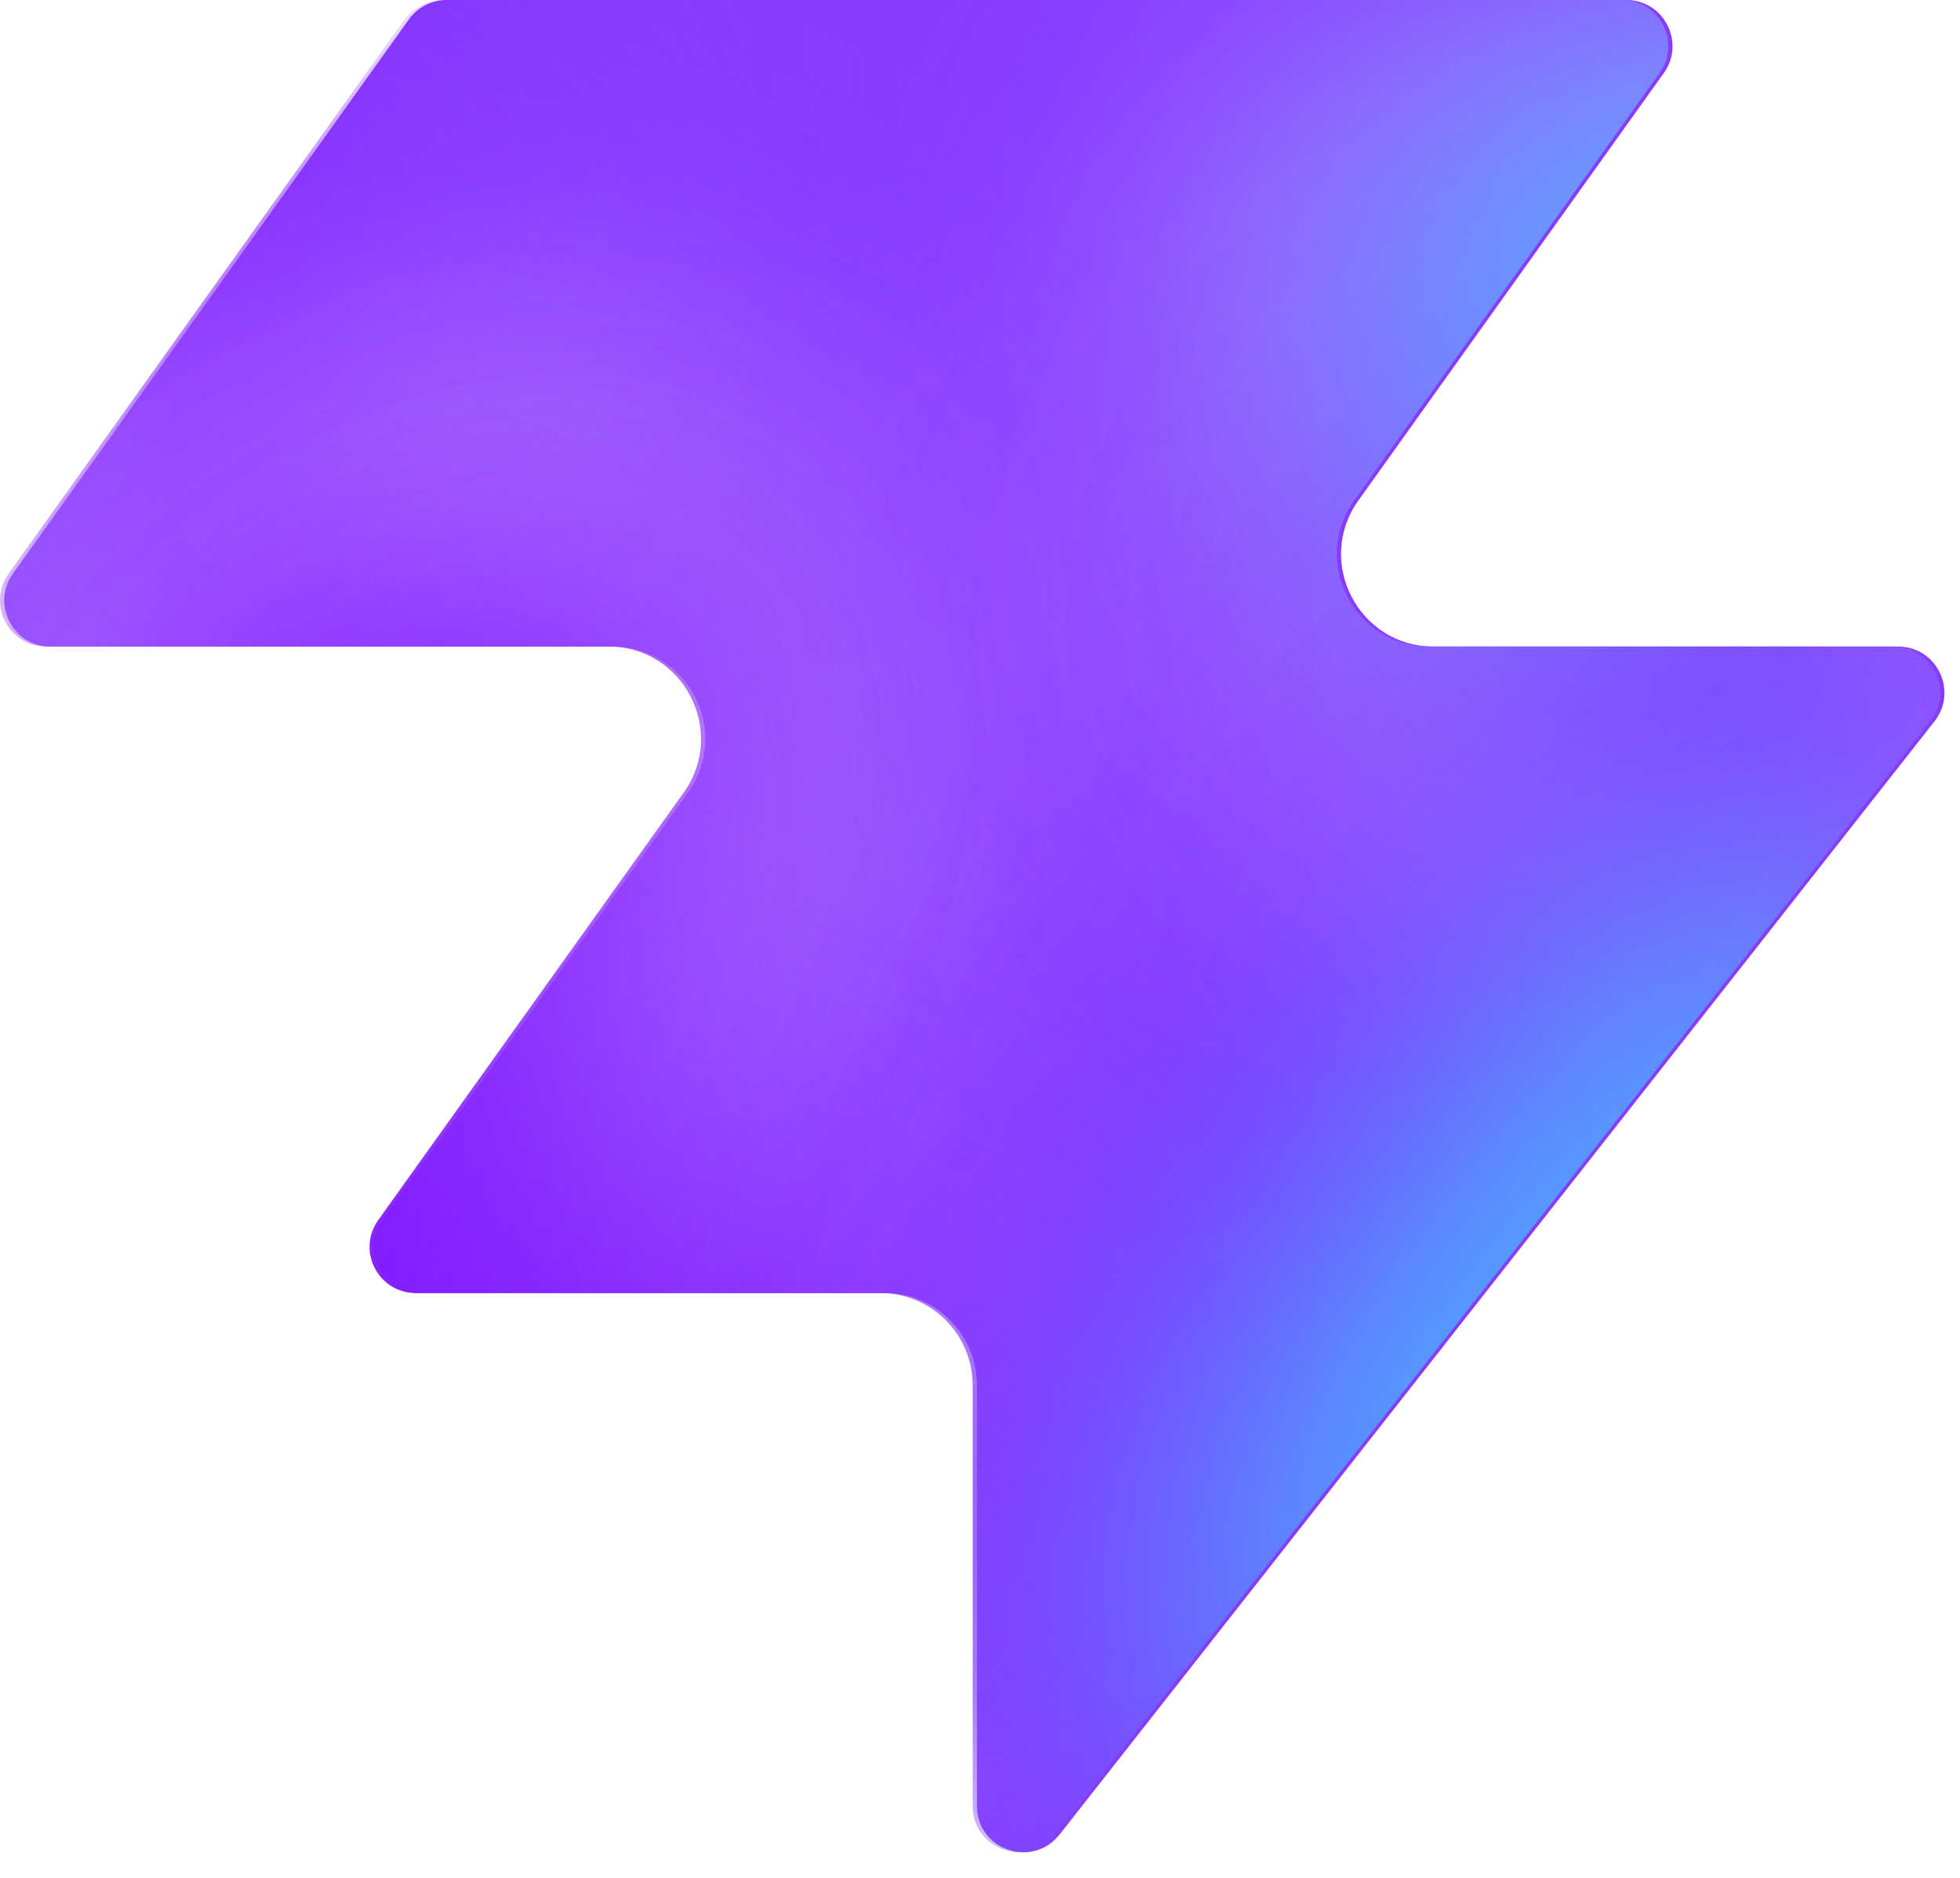
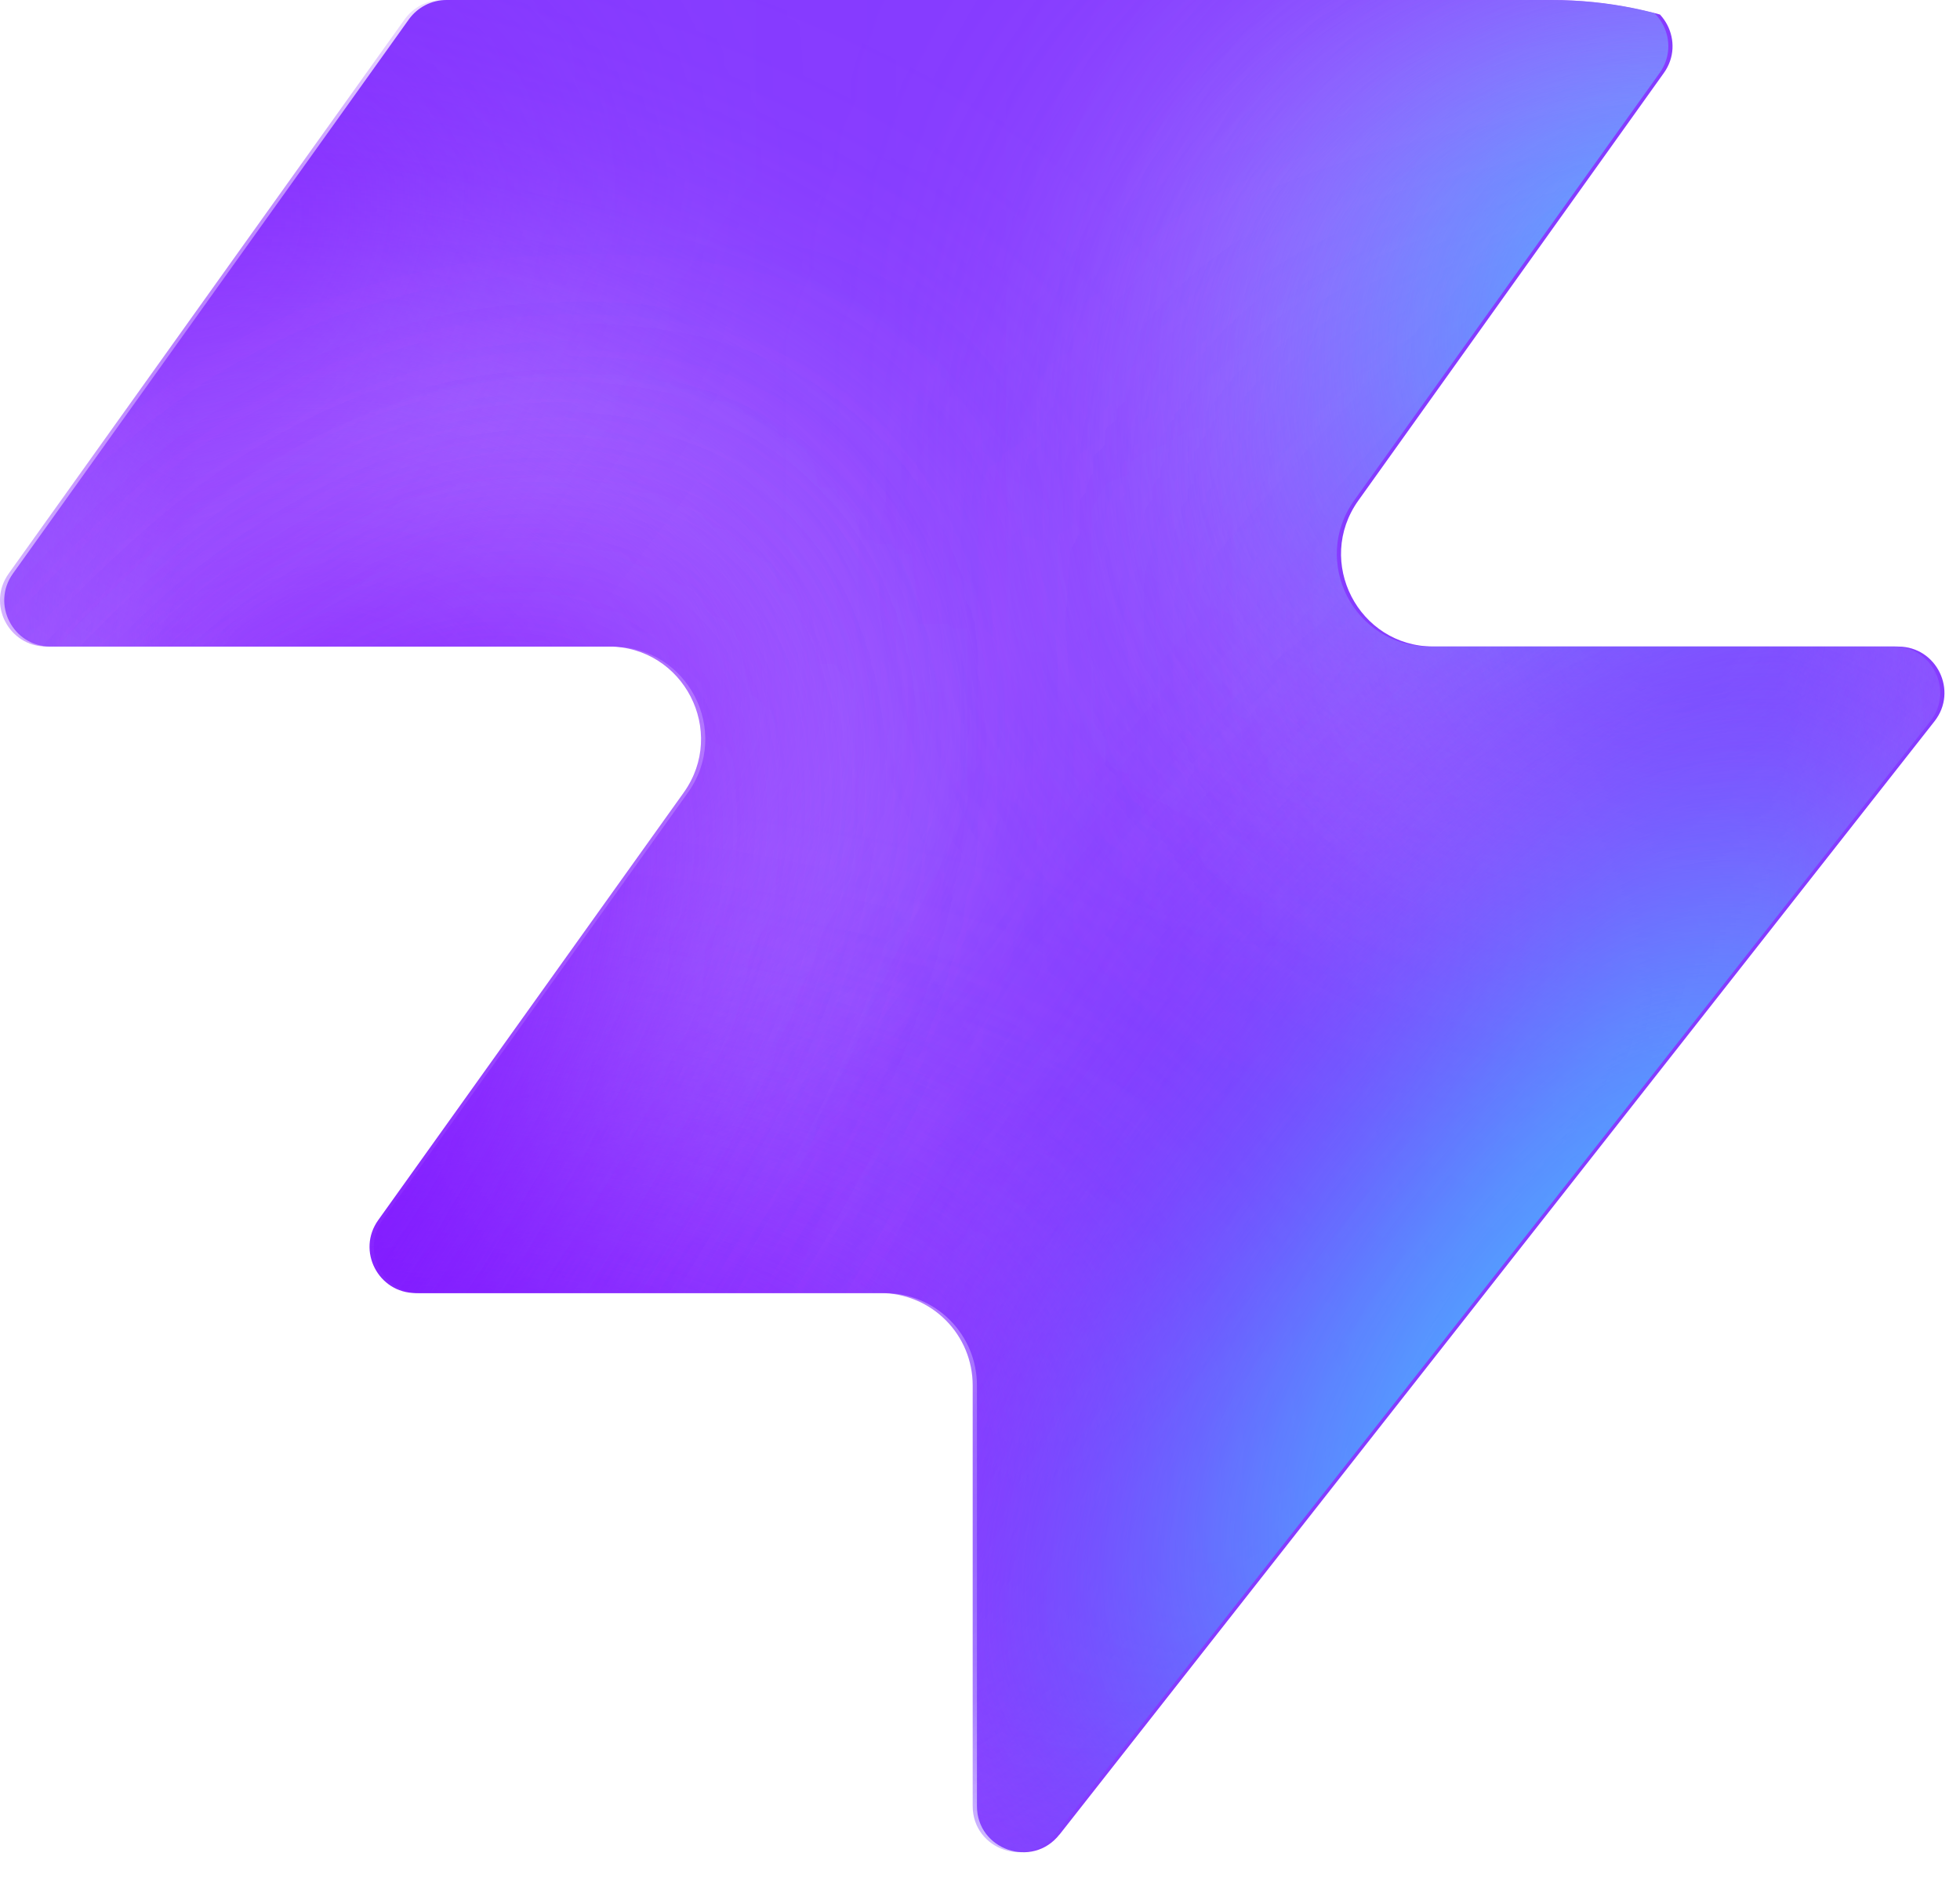
<svg xmlns="http://www.w3.org/2000/svg" width="48" height="46" fill="none" viewBox="0 0 48 46">
-   <path fill="#863bff" d="M25.946 44.938c-.664.845-2.021.375-2.021-.698V33.937a2.26 2.26 0 0 0-2.262-2.262H10.287c-.92 0-1.456-1.04-.92-1.788l7.48-10.471c1.07-1.497 0-3.578-1.842-3.578H1.237c-.92 0-1.456-1.04-.92-1.788L10.013.474c.214-.297.556-.474.92-.474h28.894c.92 0 1.456 1.04.92 1.788l-7.48 10.471c-1.07 1.498 0 3.579 1.842 3.579h11.377c.943 0 1.473 1.088.89 1.83L25.947 44.94z" style="fill:#863bff;fill:color(display-p3 .525 .23 1);fill-opacity:1" />
-   <mask id="a" width="48" height="46" x="0" y="0" maskUnits="userSpaceOnUse" style="mask-type:alpha">
-     <path fill="#000" d="M25.842 44.938c-.664.844-2.021.375-2.021-.698V33.937a2.26 2.26 0 0 0-2.262-2.262H10.183c-.92 0-1.456-1.04-.92-1.788l7.48-10.471c1.07-1.498 0-3.579-1.842-3.579H1.133c-.92 0-1.456-1.04-.92-1.787L9.91.473c.214-.297.556-.474.92-.474h28.894c.92 0 1.456 1.04.92 1.788l-7.48 10.471c-1.07 1.498 0 3.578 1.842 3.578h11.377c.943 0 1.473 1.088.89 1.832L25.843 44.94z" style="fill:#000;fill-opacity:1" />
-   </mask>
-   <g mask="url(#a)">
-     <g filter="url(#b)">
-       <ellipse cx="5.508" cy="14.704" fill="#ede6ff" rx="5.508" ry="14.704" style="fill:#ede6ff;fill:color(display-p3 .927 .903 1);fill-opacity:1" transform="matrix(.00324 1 1 -.00324 -4.47 31.516)" />
+   <defs>
+     <clipPath id="cr">
+       <rect width="48" height="46" rx="10" ry="10" />
+     </clipPath>
+     <mask id="a" width="48" height="46" x="0" y="0" maskUnits="userSpaceOnUse" style="mask-type:alpha">
+       <path fill="#000" d="M25.842 44.938c-.664.844-2.021.375-2.021-.698V33.937a2.26 2.26 0 0 0-2.262-2.262H10.183c-.92 0-1.456-1.04-.92-1.788l7.48-10.471c1.07-1.498 0-3.579-1.842-3.579H1.133c-.92 0-1.456-1.04-.92-1.787L9.91.473c.214-.297.556-.474.92-.474h28.894c.92 0 1.456 1.04.92 1.788l-7.48 10.471c-1.07 1.498 0 3.578 1.842 3.578h11.377c.943 0 1.473 1.088.89 1.832L25.843 44.94z" style="fill:#000;fill-opacity:1" />
+     </mask>
+   </defs>
+   <g clip-path="url(#cr)">
+     <path fill="#863bff" d="M25.946 44.938c-.664.845-2.021.375-2.021-.698V33.937a2.26 2.26 0 0 0-2.262-2.262H10.287c-.92 0-1.456-1.04-.92-1.788l7.48-10.471c1.07-1.497 0-3.578-1.842-3.578H1.237c-.92 0-1.456-1.04-.92-1.788L10.013.474c.214-.297.556-.474.92-.474h28.894c.92 0 1.456 1.04.92 1.788l-7.48 10.471c-1.07 1.498 0 3.579 1.842 3.579h11.377c.943 0 1.473 1.088.89 1.83L25.947 44.94z" style="fill:#863bff;fill:color(display-p3 .525 .23 1);fill-opacity:1" />
+     <g mask="url(#a)">
+       <g filter="url(#b)">
+         <ellipse cx="5.508" cy="14.704" fill="#ede6ff" rx="5.508" ry="14.704" style="fill:#ede6ff;fill:color(display-p3 .927 .903 1);fill-opacity:1" transform="matrix(.00324 1 1 -.00324 -4.47 31.516)" />
+       </g>
+       <g filter="url(#c)">
+         <ellipse cx="10.399" cy="29.851" fill="#ede6ff" rx="10.399" ry="29.851" style="fill:#ede6ff;fill:color(display-p3 .927 .903 1);fill-opacity:1" transform="matrix(.00324 1 1 -.00324 -39.328 7.883)" />
+       </g>
+       <g filter="url(#d)">
+         <ellipse cx="5.508" cy="30.487" fill="#7e14ff" rx="5.508" ry="30.487" style="fill:#7e14ff;fill:color(display-p3 .492 .077 1);fill-opacity:1" transform="rotate(89.814 -25.913 -14.639)scale(1 -1)" />
+       </g>
+       <g filter="url(#e)">
+         <ellipse cx="5.508" cy="30.599" fill="#7e14ff" rx="5.508" ry="30.599" style="fill:#7e14ff;fill:color(display-p3 .492 .077 1);fill-opacity:1" transform="rotate(89.814 -32.644 -3.334)scale(1 -1)" />
+       </g>
+       <g filter="url(#f)">
+         <ellipse cx="5.508" cy="30.599" fill="#7e14ff" rx="5.508" ry="30.599" style="fill:#7e14ff;fill:color(display-p3 .492 .077 1);fill-opacity:1" transform="matrix(.00324 1 1 -.00324 -34.34 30.47)" />
+       </g>
+       <g filter="url(#g)">
+         <ellipse cx="14.072" cy="22.078" fill="#ede6ff" rx="14.072" ry="22.078" style="fill:#ede6ff;fill:color(display-p3 .927 .903 1);fill-opacity:1" transform="rotate(93.35 24.506 48.493)scale(-1 1)" />
+       </g>
+       <g filter="url(#h)">
+         <ellipse cx="3.47" cy="21.501" fill="#7e14ff" rx="3.47" ry="21.501" style="fill:#7e14ff;fill:color(display-p3 .492 .077 1);fill-opacity:1" transform="rotate(89.009 28.708 47.59)scale(-1 1)" />
+       </g>
+       <g filter="url(#i)">
+         <ellipse cx="3.47" cy="21.501" fill="#7e14ff" rx="3.47" ry="21.501" style="fill:#7e14ff;fill:color(display-p3 .492 .077 1);fill-opacity:1" transform="rotate(89.009 28.708 47.59)scale(-1 1)" />
+       </g>
+       <g filter="url(#j)">
+         <ellipse cx=".387" cy="8.972" fill="#7e14ff" rx="4.407" ry="29.108" style="fill:#7e14ff;fill:color(display-p3 .492 .077 1);fill-opacity:1" transform="rotate(39.51 .387 8.972)" />
+       </g>
+       <g filter="url(#k)">
+         <ellipse cx="47.523" cy="-6.092" fill="#7e14ff" rx="4.407" ry="29.108" style="fill:#7e14ff;fill:color(display-p3 .492 .077 1);fill-opacity:1" transform="rotate(37.892 47.523 -6.092)" />
+       </g>
+       <g filter="url(#l)">
+         <ellipse cx="41.412" cy="6.333" fill="#47bfff" rx="5.971" ry="9.665" style="fill:#47bfff;fill:color(display-p3 .28 .748 1);fill-opacity:1" transform="rotate(37.892 41.412 6.333)" />
+       </g>
+       <g filter="url(#m)">
+         <ellipse cx="-1.879" cy="38.332" fill="#7e14ff" rx="4.407" ry="29.108" style="fill:#7e14ff;fill:color(display-p3 .492 .077 1);fill-opacity:1" transform="rotate(37.892 -1.88 38.332)" />
+       </g>
+       <g filter="url(#n)">
+         <ellipse cx="-1.879" cy="38.332" fill="#7e14ff" rx="4.407" ry="29.108" style="fill:#7e14ff;fill:color(display-p3 .492 .077 1);fill-opacity:1" transform="rotate(37.892 -1.88 38.332)" />
+       </g>
+       <g filter="url(#o)">
+         <ellipse cx="35.651" cy="29.907" fill="#7e14ff" rx="4.407" ry="29.108" style="fill:#7e14ff;fill:color(display-p3 .492 .077 1);fill-opacity:1" transform="rotate(37.892 35.651 29.907)" />
+       </g>
+       <g filter="url(#p)">
+         <ellipse cx="38.418" cy="32.4" fill="#47bfff" rx="5.971" ry="15.297" style="fill:#47bfff;fill:color(display-p3 .28 .748 1);fill-opacity:1" transform="rotate(37.892 38.418 32.4)" />
+       </g>
    </g>
-     <g filter="url(#c)">
-       <ellipse cx="10.399" cy="29.851" fill="#ede6ff" rx="10.399" ry="29.851" style="fill:#ede6ff;fill:color(display-p3 .927 .903 1);fill-opacity:1" transform="matrix(.00324 1 1 -.00324 -39.328 7.883)" />
-     </g>
-     <g filter="url(#d)">
-       <ellipse cx="5.508" cy="30.487" fill="#7e14ff" rx="5.508" ry="30.487" style="fill:#7e14ff;fill:color(display-p3 .492 .077 1);fill-opacity:1" transform="rotate(89.814 -25.913 -14.639)scale(1 -1)" />
-     </g>
-     <g filter="url(#e)">
-       <ellipse cx="5.508" cy="30.599" fill="#7e14ff" rx="5.508" ry="30.599" style="fill:#7e14ff;fill:color(display-p3 .492 .077 1);fill-opacity:1" transform="rotate(89.814 -32.644 -3.334)scale(1 -1)" />
-     </g>
-     <g filter="url(#f)">
-       <ellipse cx="5.508" cy="30.599" fill="#7e14ff" rx="5.508" ry="30.599" style="fill:#7e14ff;fill:color(display-p3 .492 .077 1);fill-opacity:1" transform="matrix(.00324 1 1 -.00324 -34.34 30.47)" />
-     </g>
-     <g filter="url(#g)">
-       <ellipse cx="14.072" cy="22.078" fill="#ede6ff" rx="14.072" ry="22.078" style="fill:#ede6ff;fill:color(display-p3 .927 .903 1);fill-opacity:1" transform="rotate(93.35 24.506 48.493)scale(-1 1)" />
-     </g>
-     <g filter="url(#h)">
-       <ellipse cx="3.47" cy="21.501" fill="#7e14ff" rx="3.47" ry="21.501" style="fill:#7e14ff;fill:color(display-p3 .492 .077 1);fill-opacity:1" transform="rotate(89.009 28.708 47.59)scale(-1 1)" />
-     </g>
-     <g filter="url(#i)">
-       <ellipse cx="3.47" cy="21.501" fill="#7e14ff" rx="3.47" ry="21.501" style="fill:#7e14ff;fill:color(display-p3 .492 .077 1);fill-opacity:1" transform="rotate(89.009 28.708 47.59)scale(-1 1)" />
-     </g>
-     <g filter="url(#j)">
-       <ellipse cx=".387" cy="8.972" fill="#7e14ff" rx="4.407" ry="29.108" style="fill:#7e14ff;fill:color(display-p3 .492 .077 1);fill-opacity:1" transform="rotate(39.51 .387 8.972)" />
-     </g>
-     <g filter="url(#k)">
-       <ellipse cx="47.523" cy="-6.092" fill="#7e14ff" rx="4.407" ry="29.108" style="fill:#7e14ff;fill:color(display-p3 .492 .077 1);fill-opacity:1" transform="rotate(37.892 47.523 -6.092)" />
-     </g>
-     <g filter="url(#l)">
-       <ellipse cx="41.412" cy="6.333" fill="#47bfff" rx="5.971" ry="9.665" style="fill:#47bfff;fill:color(display-p3 .28 .748 1);fill-opacity:1" transform="rotate(37.892 41.412 6.333)" />
-     </g>
-     <g filter="url(#m)">
-       <ellipse cx="-1.879" cy="38.332" fill="#7e14ff" rx="4.407" ry="29.108" style="fill:#7e14ff;fill:color(display-p3 .492 .077 1);fill-opacity:1" transform="rotate(37.892 -1.88 38.332)" />
-     </g>
-     <g filter="url(#n)">
-       <ellipse cx="-1.879" cy="38.332" fill="#7e14ff" rx="4.407" ry="29.108" style="fill:#7e14ff;fill:color(display-p3 .492 .077 1);fill-opacity:1" transform="rotate(37.892 -1.88 38.332)" />
-     </g>
-     <g filter="url(#o)">
-       <ellipse cx="35.651" cy="29.907" fill="#7e14ff" rx="4.407" ry="29.108" style="fill:#7e14ff;fill:color(display-p3 .492 .077 1);fill-opacity:1" transform="rotate(37.892 35.651 29.907)" />
-     </g>
-     <g filter="url(#p)">
-       <ellipse cx="38.418" cy="32.4" fill="#47bfff" rx="5.971" ry="15.297" style="fill:#47bfff;fill:color(display-p3 .28 .748 1);fill-opacity:1" transform="rotate(37.892 38.418 32.4)" />
-     </g>
+     <defs>
+       <filter id="b" width="60.045" height="41.654" x="-19.77" y="16.149" color-interpolation-filters="sRGB" filterUnits="userSpaceOnUse">
+         <feFlood flood-opacity="0" result="BackgroundImageFix" />
+         <feBlend in="SourceGraphic" in2="BackgroundImageFix" result="shape" />
+         <feGaussianBlur result="effect1_foregroundBlur_2002_17158" stdDeviation="7.659" />
+       </filter>
+       <filter id="c" width="90.34" height="51.437" x="-54.613" y="-7.533" color-interpolation-filters="sRGB" filterUnits="userSpaceOnUse">
+         <feFlood flood-opacity="0" result="BackgroundImageFix" />
+         <feBlend in="SourceGraphic" in2="BackgroundImageFix" result="shape" />
+         <feGaussianBlur result="effect1_foregroundBlur_2002_17158" stdDeviation="7.659" />
+       </filter>
+       <filter id="d" width="79.355" height="29.4" x="-49.64" y="2.03" color-interpolation-filters="sRGB" filterUnits="userSpaceOnUse">
+         <feFlood flood-opacity="0" result="BackgroundImageFix" />
+         <feBlend in="SourceGraphic" in2="BackgroundImageFix" result="shape" />
+         <feGaussianBlur result="effect1_foregroundBlur_2002_17158" stdDeviation="4.596" />
+       </filter>
+       <filter id="e" width="79.579" height="29.4" x="-45.045" y="20.029" color-interpolation-filters="sRGB" filterUnits="userSpaceOnUse">
+         <feFlood flood-opacity="0" result="BackgroundImageFix" />
+         <feBlend in="SourceGraphic" in2="BackgroundImageFix" result="shape" />
+         <feGaussianBlur result="effect1_foregroundBlur_2002_17158" stdDeviation="4.596" />
+       </filter>
+       <filter id="f" width="79.579" height="29.4" x="-43.513" y="21.178" color-interpolation-filters="sRGB" filterUnits="userSpaceOnUse">
+         <feFlood flood-opacity="0" result="BackgroundImageFix" />
+         <feBlend in="SourceGraphic" in2="BackgroundImageFix" result="shape" />
+         <feGaussianBlur result="effect1_foregroundBlur_2002_17158" stdDeviation="4.596" />
+       </filter>
+       <filter id="g" width="74.749" height="58.852" x="15.756" y="-17.901" color-interpolation-filters="sRGB" filterUnits="userSpaceOnUse">
+         <feFlood flood-opacity="0" result="BackgroundImageFix" />
+         <feBlend in="SourceGraphic" in2="BackgroundImageFix" result="shape" />
+         <feGaussianBlur result="effect1_foregroundBlur_2002_17158" stdDeviation="7.659" />
+       </filter>
+       <filter id="h" width="61.377" height="25.362" x="23.548" y="2.284" color-interpolation-filters="sRGB" filterUnits="userSpaceOnUse">
+         <feFlood flood-opacity="0" result="BackgroundImageFix" />
+         <feBlend in="SourceGraphic" in2="BackgroundImageFix" result="shape" />
+         <feGaussianBlur result="effect1_foregroundBlur_2002_17158" stdDeviation="4.596" />
+       </filter>
+       <filter id="i" width="61.377" height="25.362" x="23.548" y="2.284" color-interpolation-filters="sRGB" filterUnits="userSpaceOnUse">
+         <feFlood flood-opacity="0" result="BackgroundImageFix" />
+         <feBlend in="SourceGraphic" in2="BackgroundImageFix" result="shape" />
+         <feGaussianBlur result="effect1_foregroundBlur_2002_17158" stdDeviation="4.596" />
+       </filter>
+       <filter id="j" width="56.045" height="63.649" x="-27.636" y="-22.853" color-interpolation-filters="sRGB" filterUnits="userSpaceOnUse">
+         <feFlood flood-opacity="0" result="BackgroundImageFix" />
+         <feBlend in="SourceGraphic" in2="BackgroundImageFix" result="shape" />
+         <feGaussianBlur result="effect1_foregroundBlur_2002_17158" stdDeviation="4.596" />
+       </filter>
+       <filter id="k" width="54.814" height="64.646" x="20.116" y="-38.415" color-interpolation-filters="sRGB" filterUnits="userSpaceOnUse">
+         <feFlood flood-opacity="0" result="BackgroundImageFix" />
+         <feBlend in="SourceGraphic" in2="BackgroundImageFix" result="shape" />
+         <feGaussianBlur result="effect1_foregroundBlur_2002_17158" stdDeviation="4.596" />
+       </filter>
+       <filter id="l" width="33.541" height="35.313" x="24.641" y="-11.323" color-interpolation-filters="sRGB" filterUnits="userSpaceOnUse">
+         <feFlood flood-opacity="0" result="BackgroundImageFix" />
+         <feBlend in="SourceGraphic" in2="BackgroundImageFix" result="shape" />
+         <feGaussianBlur result="effect1_foregroundBlur_2002_17158" stdDeviation="4.596" />
+       </filter>
+       <filter id="m" width="54.814" height="64.646" x="-29.286" y="6.009" color-interpolation-filters="sRGB" filterUnits="userSpaceOnUse">
+         <feFlood flood-opacity="0" result="BackgroundImageFix" />
+         <feBlend in="SourceGraphic" in2="BackgroundImageFix" result="shape" />
+         <feGaussianBlur result="effect1_foregroundBlur_2002_17158" stdDeviation="4.596" />
+       </filter>
+       <filter id="n" width="54.814" height="64.646" x="-29.286" y="6.009" color-interpolation-filters="sRGB" filterUnits="userSpaceOnUse">
+         <feFlood flood-opacity="0" result="BackgroundImageFix" />
+         <feBlend in="SourceGraphic" in2="BackgroundImageFix" result="shape" />
+         <feGaussianBlur result="effect1_foregroundBlur_2002_17158" stdDeviation="4.596" />
+       </filter>
+       <filter id="o" width="54.814" height="64.646" x="8.244" y="-2.416" color-interpolation-filters="sRGB" filterUnits="userSpaceOnUse">
+         <feFlood flood-opacity="0" result="BackgroundImageFix" />
+         <feBlend in="SourceGraphic" in2="BackgroundImageFix" result="shape" />
+         <feGaussianBlur result="effect1_foregroundBlur_2002_17158" stdDeviation="4.596" />
+       </filter>
+       <filter id="p" width="39.409" height="43.623" x="18.713" y="10.588" color-interpolation-filters="sRGB" filterUnits="userSpaceOnUse">
+         <feFlood flood-opacity="0" result="BackgroundImageFix" />
+         <feBlend in="SourceGraphic" in2="BackgroundImageFix" result="shape" />
+         <feGaussianBlur result="effect1_foregroundBlur_2002_17158" stdDeviation="4.596" />
+       </filter>
+     </defs>
  </g>
-   <defs>
-     <filter id="b" width="60.045" height="41.654" x="-19.77" y="16.149" color-interpolation-filters="sRGB" filterUnits="userSpaceOnUse">
-       <feFlood flood-opacity="0" result="BackgroundImageFix" />
-       <feBlend in="SourceGraphic" in2="BackgroundImageFix" result="shape" />
-       <feGaussianBlur result="effect1_foregroundBlur_2002_17158" stdDeviation="7.659" />
-     </filter>
-     <filter id="c" width="90.34" height="51.437" x="-54.613" y="-7.533" color-interpolation-filters="sRGB" filterUnits="userSpaceOnUse">
-       <feFlood flood-opacity="0" result="BackgroundImageFix" />
-       <feBlend in="SourceGraphic" in2="BackgroundImageFix" result="shape" />
-       <feGaussianBlur result="effect1_foregroundBlur_2002_17158" stdDeviation="7.659" />
-     </filter>
-     <filter id="d" width="79.355" height="29.4" x="-49.64" y="2.03" color-interpolation-filters="sRGB" filterUnits="userSpaceOnUse">
-       <feFlood flood-opacity="0" result="BackgroundImageFix" />
-       <feBlend in="SourceGraphic" in2="BackgroundImageFix" result="shape" />
-       <feGaussianBlur result="effect1_foregroundBlur_2002_17158" stdDeviation="4.596" />
-     </filter>
-     <filter id="e" width="79.579" height="29.4" x="-45.045" y="20.029" color-interpolation-filters="sRGB" filterUnits="userSpaceOnUse">
-       <feFlood flood-opacity="0" result="BackgroundImageFix" />
-       <feBlend in="SourceGraphic" in2="BackgroundImageFix" result="shape" />
-       <feGaussianBlur result="effect1_foregroundBlur_2002_17158" stdDeviation="4.596" />
-     </filter>
-     <filter id="f" width="79.579" height="29.4" x="-43.513" y="21.178" color-interpolation-filters="sRGB" filterUnits="userSpaceOnUse">
-       <feFlood flood-opacity="0" result="BackgroundImageFix" />
-       <feBlend in="SourceGraphic" in2="BackgroundImageFix" result="shape" />
-       <feGaussianBlur result="effect1_foregroundBlur_2002_17158" stdDeviation="4.596" />
-     </filter>
-     <filter id="g" width="74.749" height="58.852" x="15.756" y="-17.901" color-interpolation-filters="sRGB" filterUnits="userSpaceOnUse">
-       <feFlood flood-opacity="0" result="BackgroundImageFix" />
-       <feBlend in="SourceGraphic" in2="BackgroundImageFix" result="shape" />
-       <feGaussianBlur result="effect1_foregroundBlur_2002_17158" stdDeviation="7.659" />
-     </filter>
-     <filter id="h" width="61.377" height="25.362" x="23.548" y="2.284" color-interpolation-filters="sRGB" filterUnits="userSpaceOnUse">
-       <feFlood flood-opacity="0" result="BackgroundImageFix" />
-       <feBlend in="SourceGraphic" in2="BackgroundImageFix" result="shape" />
-       <feGaussianBlur result="effect1_foregroundBlur_2002_17158" stdDeviation="4.596" />
-     </filter>
-     <filter id="i" width="61.377" height="25.362" x="23.548" y="2.284" color-interpolation-filters="sRGB" filterUnits="userSpaceOnUse">
-       <feFlood flood-opacity="0" result="BackgroundImageFix" />
-       <feBlend in="SourceGraphic" in2="BackgroundImageFix" result="shape" />
-       <feGaussianBlur result="effect1_foregroundBlur_2002_17158" stdDeviation="4.596" />
-     </filter>
-     <filter id="j" width="56.045" height="63.649" x="-27.636" y="-22.853" color-interpolation-filters="sRGB" filterUnits="userSpaceOnUse">
-       <feFlood flood-opacity="0" result="BackgroundImageFix" />
-       <feBlend in="SourceGraphic" in2="BackgroundImageFix" result="shape" />
-       <feGaussianBlur result="effect1_foregroundBlur_2002_17158" stdDeviation="4.596" />
-     </filter>
-     <filter id="k" width="54.814" height="64.646" x="20.116" y="-38.415" color-interpolation-filters="sRGB" filterUnits="userSpaceOnUse">
-       <feFlood flood-opacity="0" result="BackgroundImageFix" />
-       <feBlend in="SourceGraphic" in2="BackgroundImageFix" result="shape" />
-       <feGaussianBlur result="effect1_foregroundBlur_2002_17158" stdDeviation="4.596" />
-     </filter>
-     <filter id="l" width="33.541" height="35.313" x="24.641" y="-11.323" color-interpolation-filters="sRGB" filterUnits="userSpaceOnUse">
-       <feFlood flood-opacity="0" result="BackgroundImageFix" />
-       <feBlend in="SourceGraphic" in2="BackgroundImageFix" result="shape" />
-       <feGaussianBlur result="effect1_foregroundBlur_2002_17158" stdDeviation="4.596" />
-     </filter>
-     <filter id="m" width="54.814" height="64.646" x="-29.286" y="6.009" color-interpolation-filters="sRGB" filterUnits="userSpaceOnUse">
-       <feFlood flood-opacity="0" result="BackgroundImageFix" />
-       <feBlend in="SourceGraphic" in2="BackgroundImageFix" result="shape" />
-       <feGaussianBlur result="effect1_foregroundBlur_2002_17158" stdDeviation="4.596" />
-     </filter>
-     <filter id="n" width="54.814" height="64.646" x="-29.286" y="6.009" color-interpolation-filters="sRGB" filterUnits="userSpaceOnUse">
-       <feFlood flood-opacity="0" result="BackgroundImageFix" />
-       <feBlend in="SourceGraphic" in2="BackgroundImageFix" result="shape" />
-       <feGaussianBlur result="effect1_foregroundBlur_2002_17158" stdDeviation="4.596" />
-     </filter>
-     <filter id="o" width="54.814" height="64.646" x="8.244" y="-2.416" color-interpolation-filters="sRGB" filterUnits="userSpaceOnUse">
-       <feFlood flood-opacity="0" result="BackgroundImageFix" />
-       <feBlend in="SourceGraphic" in2="BackgroundImageFix" result="shape" />
-       <feGaussianBlur result="effect1_foregroundBlur_2002_17158" stdDeviation="4.596" />
-     </filter>
-     <filter id="p" width="39.409" height="43.623" x="18.713" y="10.588" color-interpolation-filters="sRGB" filterUnits="userSpaceOnUse">
-       <feFlood flood-opacity="0" result="BackgroundImageFix" />
-       <feBlend in="SourceGraphic" in2="BackgroundImageFix" result="shape" />
-       <feGaussianBlur result="effect1_foregroundBlur_2002_17158" stdDeviation="4.596" />
-     </filter>
-   </defs>
</svg>
